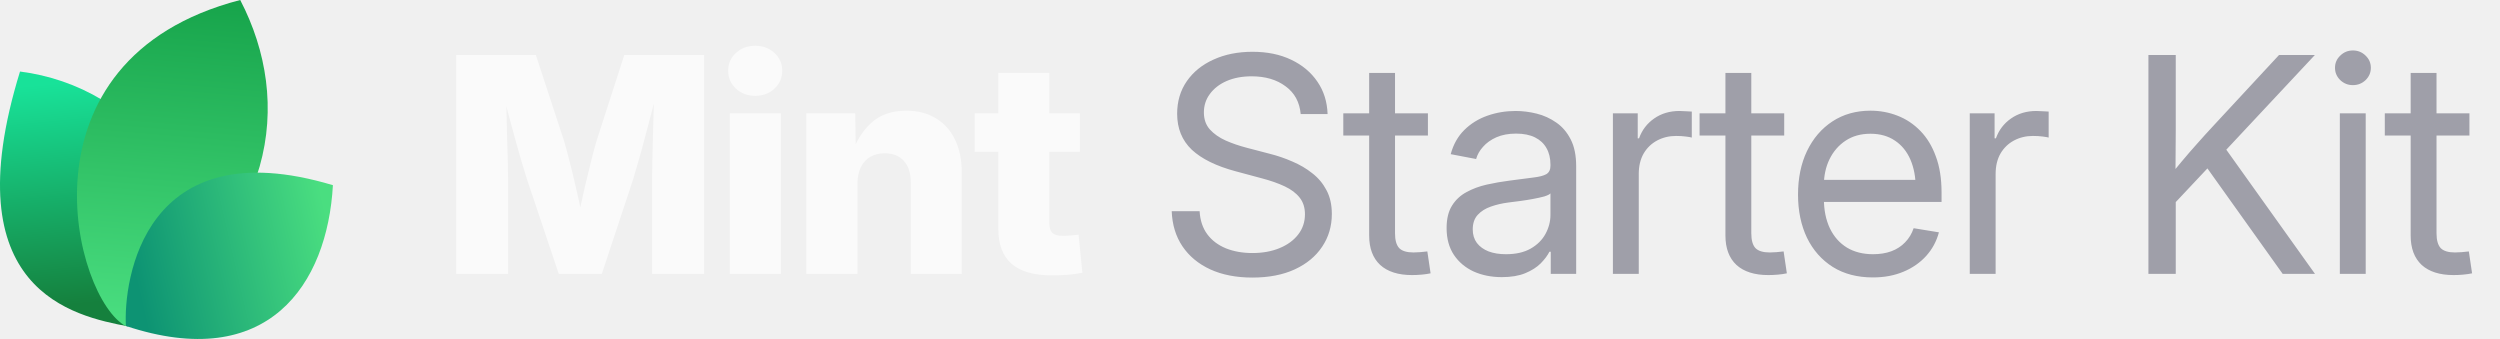
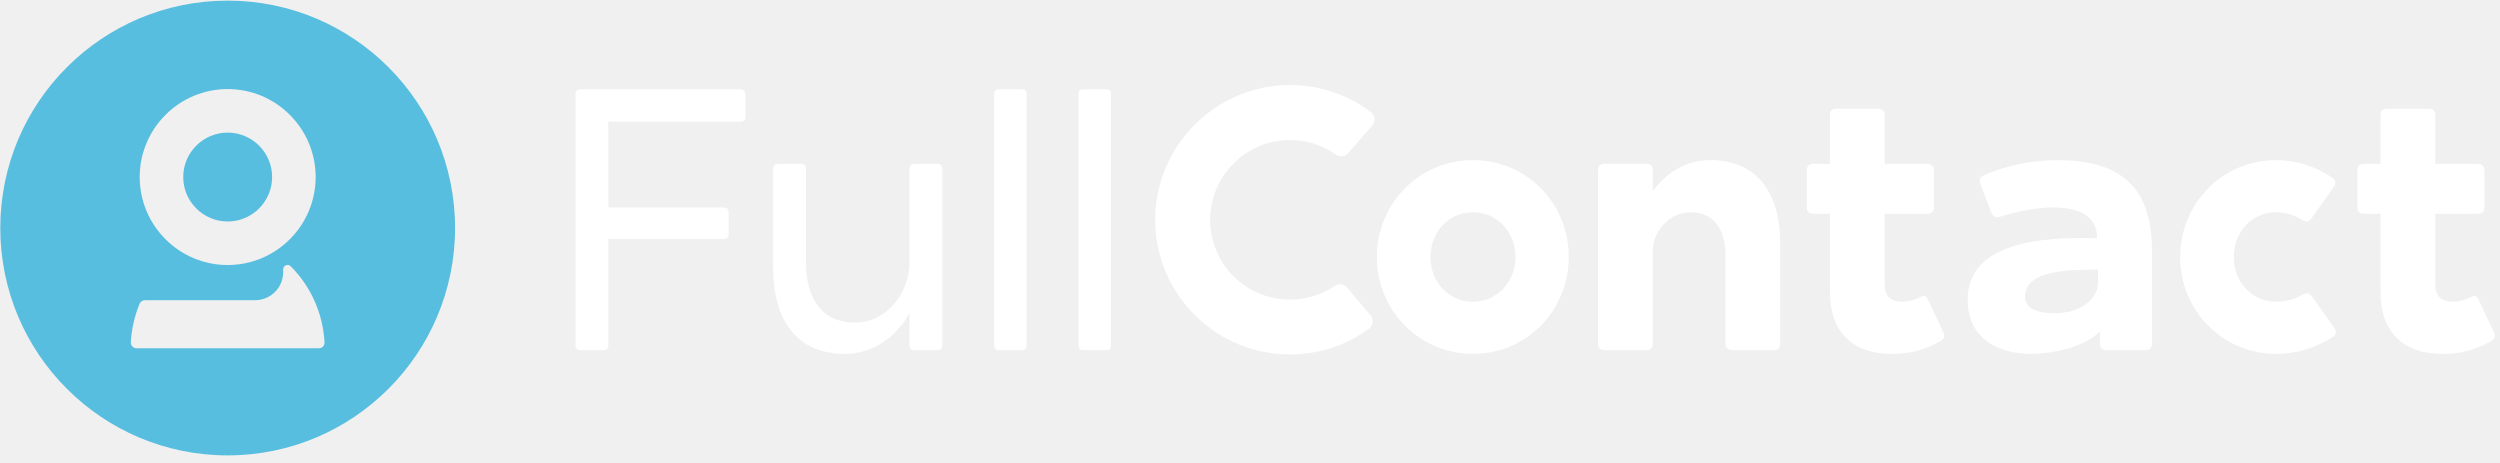
- <svg xmlns="http://www.w3.org/2000/svg" width="177" height="24" viewBox="0 0 177 24" fill="none">
-   <path d="M9.061 23.108C5.268 22.377 -3.391 20.627 1.417 5.064C9.634 6.099 16.973 14.064 9.061 23.108Z" fill="url(#paint0_linear_17557_2145)" />
-   <path d="M8.919 23.094C5.276 21.222 0.784 4.209 17.007 0C20.757 7.193 19.621 16.545 8.919 23.094Z" fill="url(#paint1_linear_17557_2145)" />
-   <path d="M8.914 23.079C8.735 19.882 10.159 9.085 23.57 13.111C23.181 20.123 18.984 26.418 8.914 23.079Z" fill="url(#paint2_linear_17557_2145)" />
-   <path d="M32.301 19.392V3.894H37.938L39.925 9.948C40.036 10.315 40.164 10.787 40.31 11.362C40.462 11.938 40.611 12.552 40.757 13.204C40.91 13.855 41.048 14.483 41.173 15.086C41.305 15.682 41.412 16.192 41.495 16.615H40.695C40.771 16.192 40.871 15.682 40.996 15.086C41.128 14.49 41.267 13.866 41.412 13.214C41.565 12.562 41.714 11.948 41.86 11.373C42.005 10.79 42.133 10.315 42.244 9.948L44.2 3.894H49.848V19.392H46.166V12.704C46.166 12.357 46.173 11.917 46.187 11.383C46.2 10.849 46.214 10.27 46.228 9.646C46.249 9.022 46.266 8.391 46.28 7.753C46.301 7.115 46.311 6.519 46.311 5.964H46.623C46.485 6.561 46.332 7.181 46.166 7.826C45.999 8.471 45.833 9.102 45.666 9.719C45.507 10.336 45.351 10.901 45.198 11.414C45.053 11.928 44.928 12.357 44.824 12.704L42.608 19.392H39.561L37.314 12.704C37.203 12.357 37.072 11.928 36.919 11.414C36.773 10.901 36.614 10.34 36.441 9.729C36.274 9.112 36.104 8.481 35.931 7.836C35.764 7.192 35.608 6.567 35.463 5.964H35.827C35.834 6.512 35.844 7.105 35.858 7.743C35.872 8.374 35.886 9.005 35.9 9.636C35.92 10.26 35.938 10.839 35.952 11.373C35.965 11.907 35.972 12.351 35.972 12.704V19.392H32.301ZM51.668 19.392V8.024H55.288V19.392H51.668ZM53.468 6.786C52.927 6.786 52.473 6.616 52.105 6.276C51.738 5.93 51.554 5.507 51.554 5.007C51.554 4.508 51.738 4.088 52.105 3.749C52.473 3.409 52.927 3.239 53.468 3.239C54.009 3.239 54.463 3.409 54.83 3.749C55.198 4.082 55.382 4.501 55.382 5.007C55.382 5.507 55.198 5.93 54.83 6.276C54.463 6.616 54.009 6.786 53.468 6.786ZM60.708 13.027V19.392H57.088V8.024H60.551L60.593 10.967H60.281C60.593 10.024 61.061 9.268 61.685 8.7C62.309 8.124 63.138 7.836 64.171 7.836C64.975 7.836 65.672 8.017 66.262 8.377C66.851 8.731 67.302 9.234 67.614 9.885C67.933 10.537 68.092 11.307 68.092 12.194V19.392H64.483V12.912C64.483 12.26 64.32 11.754 63.994 11.394C63.675 11.033 63.221 10.853 62.632 10.853C62.25 10.853 61.914 10.936 61.623 11.102C61.332 11.269 61.106 11.515 60.947 11.841C60.787 12.16 60.708 12.555 60.708 13.027ZM76.456 8.024V10.749H69.008V8.024H76.456ZM70.683 5.163H74.292V15.783C74.292 16.102 74.361 16.334 74.5 16.48C74.646 16.625 74.899 16.698 75.259 16.698C75.405 16.698 75.596 16.688 75.831 16.667C76.074 16.646 76.251 16.629 76.362 16.615L76.632 19.309C76.313 19.378 75.963 19.427 75.582 19.455C75.207 19.482 74.836 19.496 74.469 19.496C73.2 19.496 72.25 19.222 71.619 18.674C70.995 18.127 70.683 17.308 70.683 16.22V5.163Z" fill="#FAFAFA" />
-   <path d="M88.667 19.652C87.523 19.652 86.528 19.458 85.682 19.07C84.843 18.681 84.188 18.137 83.716 17.437C83.245 16.736 82.992 15.908 82.957 14.951H84.933C84.968 15.596 85.148 16.14 85.474 16.584C85.8 17.021 86.24 17.354 86.795 17.582C87.35 17.804 87.974 17.915 88.667 17.915C89.388 17.915 90.026 17.801 90.581 17.572C91.143 17.343 91.583 17.024 91.902 16.615C92.228 16.199 92.391 15.717 92.391 15.169C92.391 14.698 92.266 14.306 92.017 13.994C91.767 13.675 91.413 13.408 90.956 13.193C90.498 12.978 89.954 12.787 89.323 12.621L87.502 12.132C86.123 11.765 85.082 11.255 84.382 10.603C83.689 9.944 83.342 9.095 83.342 8.055C83.342 7.174 83.571 6.404 84.028 5.746C84.486 5.087 85.117 4.577 85.921 4.217C86.726 3.849 87.645 3.666 88.678 3.666C89.718 3.666 90.63 3.853 91.413 4.227C92.204 4.602 92.824 5.122 93.275 5.787C93.726 6.446 93.965 7.209 93.993 8.076H92.089C92.013 7.23 91.656 6.574 91.018 6.11C90.387 5.638 89.586 5.403 88.615 5.403C87.95 5.403 87.36 5.513 86.847 5.735C86.341 5.957 85.946 6.262 85.661 6.651C85.377 7.032 85.235 7.469 85.235 7.961C85.235 8.447 85.377 8.849 85.661 9.168C85.946 9.48 86.317 9.74 86.774 9.948C87.232 10.149 87.724 10.319 88.251 10.457L89.884 10.884C90.439 11.023 90.977 11.206 91.496 11.435C92.023 11.657 92.495 11.934 92.911 12.267C93.334 12.593 93.67 12.995 93.92 13.474C94.17 13.945 94.294 14.504 94.294 15.149C94.294 16.015 94.066 16.788 93.608 17.468C93.157 18.148 92.512 18.681 91.673 19.07C90.834 19.458 89.832 19.652 88.667 19.652ZM101.097 8.024V9.594H95.106V8.024H101.097ZM96.937 5.163H98.767V16.521C98.767 17 98.865 17.347 99.059 17.562C99.26 17.77 99.6 17.874 100.078 17.874C100.21 17.874 100.366 17.867 100.546 17.853C100.733 17.832 100.903 17.815 101.056 17.801L101.285 19.351C101.097 19.392 100.886 19.423 100.65 19.444C100.414 19.465 100.189 19.475 99.974 19.475C98.996 19.475 98.244 19.236 97.717 18.758C97.197 18.272 96.937 17.579 96.937 16.677V5.163ZM106.33 19.621C105.595 19.621 104.932 19.489 104.343 19.226C103.754 18.955 103.285 18.564 102.939 18.05C102.592 17.53 102.419 16.896 102.419 16.147C102.419 15.495 102.547 14.965 102.804 14.556C103.06 14.146 103.403 13.828 103.833 13.599C104.263 13.363 104.742 13.186 105.269 13.068C105.796 12.95 106.333 12.857 106.881 12.787C107.574 12.69 108.132 12.617 108.555 12.569C108.978 12.52 109.287 12.441 109.481 12.33C109.675 12.212 109.772 12.014 109.772 11.737V11.654C109.772 11.203 109.679 10.815 109.492 10.489C109.311 10.163 109.041 9.91 108.68 9.729C108.32 9.549 107.872 9.459 107.338 9.459C106.805 9.459 106.34 9.546 105.945 9.719C105.556 9.892 105.241 10.118 104.998 10.395C104.755 10.665 104.593 10.953 104.509 11.258L102.71 10.915C102.897 10.222 103.22 9.65 103.677 9.199C104.135 8.748 104.679 8.412 105.31 8.19C105.941 7.968 106.607 7.857 107.307 7.857C107.8 7.857 108.295 7.92 108.795 8.044C109.301 8.169 109.765 8.381 110.188 8.679C110.611 8.97 110.951 9.369 111.208 9.875C111.464 10.374 111.593 11.005 111.593 11.768V19.392H109.793V17.822H109.7C109.568 18.085 109.363 18.359 109.086 18.643C108.809 18.921 108.444 19.153 107.994 19.34C107.543 19.527 106.988 19.621 106.33 19.621ZM106.621 17.998C107.321 17.998 107.904 17.867 108.368 17.603C108.84 17.333 109.19 16.986 109.419 16.563C109.654 16.133 109.772 15.682 109.772 15.211V13.692C109.703 13.769 109.554 13.841 109.325 13.911C109.096 13.973 108.829 14.032 108.524 14.088C108.226 14.143 107.921 14.192 107.609 14.233C107.304 14.275 107.033 14.309 106.798 14.337C106.354 14.393 105.938 14.49 105.549 14.628C105.168 14.76 104.86 14.954 104.624 15.211C104.388 15.467 104.27 15.811 104.27 16.241C104.27 16.615 104.367 16.934 104.561 17.198C104.762 17.461 105.04 17.662 105.393 17.801C105.747 17.933 106.156 17.998 106.621 17.998ZM114.193 19.392V8.024H115.951V9.792H116.045C116.253 9.209 116.61 8.741 117.116 8.388C117.622 8.034 118.219 7.857 118.905 7.857C119.058 7.857 119.217 7.864 119.384 7.878C119.55 7.885 119.682 7.892 119.779 7.899V9.74C119.716 9.719 119.578 9.695 119.363 9.667C119.155 9.639 118.922 9.625 118.666 9.625C118.174 9.625 117.726 9.733 117.324 9.948C116.922 10.163 116.603 10.471 116.367 10.874C116.138 11.276 116.024 11.758 116.024 12.319V19.392H114.193ZM126.322 8.024V9.594H120.33V8.024H126.322ZM122.161 5.163H123.992V16.521C123.992 17 124.089 17.347 124.283 17.562C124.484 17.77 124.824 17.874 125.302 17.874C125.434 17.874 125.59 17.867 125.77 17.853C125.958 17.832 126.127 17.815 126.28 17.801L126.509 19.351C126.322 19.392 126.11 19.423 125.874 19.444C125.639 19.465 125.413 19.475 125.198 19.475C124.221 19.475 123.468 19.236 122.941 18.758C122.421 18.272 122.161 17.579 122.161 16.677V5.163ZM132.604 19.642C131.502 19.642 130.555 19.396 129.765 18.903C128.974 18.404 128.364 17.714 127.934 16.834C127.511 15.946 127.3 14.927 127.3 13.775C127.3 12.611 127.511 11.584 127.934 10.697C128.364 9.802 128.964 9.102 129.734 8.596C130.51 8.089 131.408 7.836 132.428 7.836C133.1 7.836 133.738 7.954 134.341 8.19C134.952 8.426 135.489 8.783 135.954 9.261C136.425 9.74 136.793 10.343 137.056 11.071C137.327 11.792 137.462 12.645 137.462 13.63V14.296H128.433V12.735H136.463L135.631 13.297C135.631 12.541 135.506 11.876 135.257 11.3C135.007 10.725 134.643 10.277 134.165 9.958C133.686 9.632 133.107 9.469 132.428 9.469C131.748 9.469 131.162 9.632 130.67 9.958C130.177 10.284 129.796 10.725 129.526 11.279C129.262 11.827 129.13 12.441 129.13 13.12V14.046C129.13 14.864 129.273 15.572 129.557 16.168C129.841 16.757 130.243 17.211 130.763 17.53C131.283 17.842 131.901 17.998 132.615 17.998C133.093 17.998 133.523 17.929 133.905 17.79C134.293 17.645 134.619 17.433 134.882 17.156C135.153 16.879 135.354 16.546 135.486 16.157L137.275 16.449C137.108 17.08 136.81 17.634 136.38 18.113C135.95 18.591 135.413 18.966 134.768 19.236C134.123 19.507 133.402 19.642 132.604 19.642ZM139.459 19.392V8.024H141.217V9.792H141.311C141.519 9.209 141.876 8.741 142.382 8.388C142.888 8.034 143.485 7.857 144.171 7.857C144.324 7.857 144.483 7.864 144.649 7.878C144.816 7.885 144.948 7.892 145.045 7.899V9.74C144.982 9.719 144.844 9.695 144.629 9.667C144.421 9.639 144.188 9.625 143.932 9.625C143.439 9.625 142.992 9.733 142.59 9.948C142.188 10.163 141.869 10.471 141.633 10.874C141.404 11.276 141.29 11.758 141.29 12.319V19.392H139.459ZM153.429 14.961V12.715C153.783 12.257 154.136 11.82 154.49 11.404C154.844 10.981 155.204 10.565 155.572 10.156C155.939 9.74 156.314 9.327 156.695 8.918L161.355 3.894H163.893L157.277 10.967H157.184L153.429 14.961ZM152.108 19.392V3.894H154.043V9.241L154.022 12.559L154.043 13.505V19.392H152.108ZM161.615 19.392L155.967 11.477L157.173 9.969L163.903 19.392H161.615ZM165.661 19.392V8.024H167.492V19.392H165.661ZM166.587 6.027C166.24 6.027 165.942 5.909 165.692 5.673C165.443 5.43 165.318 5.139 165.318 4.799C165.318 4.459 165.443 4.172 165.692 3.936C165.942 3.693 166.24 3.572 166.587 3.572C166.934 3.572 167.232 3.693 167.482 3.936C167.731 4.172 167.856 4.459 167.856 4.799C167.856 5.139 167.731 5.43 167.482 5.673C167.232 5.909 166.934 6.027 166.587 6.027ZM174.836 8.024V9.594H168.844V8.024H174.836ZM170.675 5.163H172.506V16.521C172.506 17 172.603 17.347 172.797 17.562C172.998 17.77 173.338 17.874 173.816 17.874C173.948 17.874 174.104 17.867 174.284 17.853C174.472 17.832 174.641 17.815 174.794 17.801L175.023 19.351C174.836 19.392 174.624 19.423 174.388 19.444C174.153 19.465 173.927 19.475 173.712 19.475C172.735 19.475 171.982 19.236 171.455 18.758C170.935 18.272 170.675 17.579 170.675 16.677V5.163Z" fill="#9F9FA9" />
-   <defs>
-     <linearGradient id="paint0_linear_17557_2145" x1="3.776" y1="5.916" x2="5.232" y2="21.559" gradientUnits="userSpaceOnUse">
-       <stop stop-color="#18E299" />
-       <stop offset="1" stop-color="#15803D" />
-     </linearGradient>
-     <linearGradient id="paint1_linear_17557_2145" x1="12.171" y1="-0.718" x2="10.19" y2="22.983" gradientUnits="userSpaceOnUse">
-       <stop stop-color="#16A34A" />
-       <stop offset="1" stop-color="#4ADE80" />
-     </linearGradient>
-     <linearGradient id="paint2_linear_17557_2145" x1="23.133" y1="15.353" x2="9.338" y2="18.52" gradientUnits="userSpaceOnUse">
-       <stop stop-color="#4ADE80" />
-       <stop offset="1" stop-color="#0D9373" />
-     </linearGradient>
-   </defs>
+ <svg xmlns="http://www.w3.org/2000/svg" width="100%" height="100%" viewBox="0 0 308 57" version="1.1" xml:space="preserve" style="fill-rule:evenodd;clip-rule:evenodd;stroke-linejoin:round;stroke-miterlimit:2;" id="svg30">
+   <defs id="defs34" />
+   <rect id="Artboard1" x="0" y="0" width="307.44" height="56.16" style="fill:none;" />
+   <g id="Artboard11">
+     <path d="M28.05,27.286c3.019,0 5.476,-2.456 5.476,-5.475c0,-3.019 -2.457,-5.475 -5.476,-5.475c-3.02,0 -5.476,2.456 -5.476,5.475c0,3.019 2.456,5.475 5.476,5.475" style="fill:#58bedf;fill-rule:nonzero;" id="path3" />
+     <path d="M39.295,42.903l-22.489,0c-0.39,0 -0.705,-0.325 -0.686,-0.714c0.083,-1.654 0.455,-3.269 1.083,-4.776c0.108,-0.258 0.358,-0.427 0.636,-0.427l13.589,0c1.91,0 3.459,-1.548 3.459,-3.458l0,-0.341c0,-0.484 0.585,-0.726 0.927,-0.384c1.22,1.221 2.195,2.642 2.896,4.183c0.741,1.628 1.178,3.392 1.27,5.203c0.019,0.389 -0.296,0.714 -0.686,0.714m-11.244,-31.929c5.975,0 10.838,4.862 10.838,10.838c0,5.976 -4.863,10.838 -10.838,10.838c-5.977,0 -10.838,-4.862 -10.838,-10.838c0,-5.976 4.861,-10.838 10.838,-10.838m0,-10.897c-15.472,0 -28.014,12.542 -28.014,28.014c0,15.471 12.542,28.013 28.014,28.013c15.472,0 28.014,-12.542 28.014,-28.013c0,-15.472 -12.542,-28.014 -28.014,-28.014" style="fill:#58bedf;fill-rule:nonzero;" id="path5" />
+     <path d="M70.906,42.54l0,-30.938c0,-0.368 0.229,-0.598 0.597,-0.598l19.738,0c0.367,0 0.597,0.23 0.597,0.598l0,2.799c0,0.368 -0.184,0.597 -0.597,0.597l-16.296,0l0,10.558l14.231,0c0.367,0 0.596,0.229 0.596,0.596l0,2.709c0,0.321 -0.229,0.596 -0.596,0.596l-14.231,0l0,13.083c0,0.367 -0.229,0.597 -0.597,0.597l-2.845,0c-0.413,0 -0.597,-0.23 -0.597,-0.597" style="fill:#ffffff;fill-rule:nonzero" id="path7" />
+     <path d="M98.647,20.185c0.413,0 0.643,0.23 0.643,0.597l0,11.43c0,4.452 1.836,7.528 6.058,7.528c3.903,0 6.702,-3.673 6.702,-7.39l0,-11.568c0,-0.367 0.23,-0.597 0.597,-0.597l2.846,0c0.367,0 0.596,0.23 0.596,0.597l0,21.758c0,0.413 -0.229,0.597 -0.596,0.597l-2.846,0c-0.367,0 -0.597,-0.184 -0.597,-0.597l0,-3.994c-1.193,2.296 -3.947,5.05 -7.941,5.05c-6.013,0 -8.859,-4.178 -8.859,-10.696l0,-12.118c0,-0.367 0.229,-0.597 0.596,-0.597l2.801,0Z" style="fill:#ffffff;fill-rule:nonzero" id="path9" />
+     <path d="M122.487,42.54l0,-30.939c0,-0.413 0.185,-0.597 0.598,-0.597l2.799,0c0.414,0 0.597,0.184 0.597,0.597l0,30.939c0,0.413 -0.183,0.597 -0.597,0.597l-2.799,0c-0.413,0 -0.598,-0.184 -0.598,-0.597" style="fill:#ffffff;fill-rule:nonzero" id="path11" />
+     <path d="M132.878,42.54l0,-30.939c0,-0.413 0.184,-0.597 0.597,-0.597l2.799,0c0.414,0 0.597,0.184 0.597,0.597l0,30.939c0,0.413 -0.183,0.597 -0.597,0.597l-2.799,0c-0.413,0 -0.597,-0.184 -0.597,-0.597" style="fill:#ffffff;fill-rule:nonzero" id="path13" />
+     <path d="M181.473,37.169c2.938,0 5.232,-2.387 5.232,-5.509c0,-3.121 -2.294,-5.508 -5.232,-5.508c-2.983,0 -5.233,2.387 -5.233,5.508c0,3.122 2.25,5.509 5.233,5.509m0,-17.443c6.61,0 11.797,5.324 11.797,11.934c0,6.611 -5.187,11.935 -11.797,11.935c-6.61,0 -11.843,-5.324 -11.843,-11.935c0,-6.61 5.233,-11.934 11.843,-11.934" style="fill:#ffffff;fill-rule:nonzero" id="path15" />
+     <path d="M213.406,43.137c-0.551,-0.001 -0.827,-0.322 -0.827,-0.782l0,-10.97c0,-2.984 -1.331,-5.233 -4.315,-5.233c-2.616,0 -4.635,2.387 -4.635,4.728l0,11.475c0,0.46 -0.276,0.781 -0.781,0.781l-5.187,0c-0.505,0 -0.78,-0.321 -0.78,-0.781l0,-21.39c0,-0.505 0.275,-0.781 0.78,-0.781l5.187,0c0.505,0 0.781,0.276 0.781,0.781l0,2.57c1.377,-1.882 3.717,-3.81 7.068,-3.81c5.555,0 8.63,3.765 8.63,10.328l0,12.302c0,0.46 -0.275,0.781 -0.78,0.781l-5.141,0Z" style="fill:#ffffff;fill-rule:nonzero" id="path17" />
+     <path d="M239.127,41.989c-2.157,1.24 -4.039,1.607 -6.06,1.607c-4.865,0 -7.619,-2.754 -7.619,-7.62l0,-9.639l-2.066,0c-0.459,0 -0.78,-0.23 -0.78,-0.781l0,-4.59c0,-0.551 0.321,-0.781 0.78,-0.781l2.066,0l0,-6.013c0,-0.459 0.23,-0.78 0.781,-0.78l5.14,0c0.597,0 0.826,0.367 0.826,0.78l0,6.013l5.234,0c0.505,0 0.826,0.322 0.826,0.781l0,4.59c0,0.459 -0.275,0.781 -0.78,0.781l-5.28,0l0,8.721c0,1.561 0.918,2.112 2.113,2.112c0.918,0 1.56,-0.23 2.34,-0.598c0.414,-0.229 0.643,-0.137 0.827,0.23l1.973,4.178c0.138,0.412 0.138,0.734 -0.321,1.009" style="fill:#ffffff;fill-rule:nonzero" id="path19" />
+     <path d="M257.839,33.222c-4.774,-0.001 -8.354,0.596 -8.354,3.35c0,1.748 2.203,2.014 3.718,2.014c2.938,0 5.279,-1.62 5.279,-3.81l0,-1.555l-0.643,0Zm-4.36,-13.496c9.455,0 11.659,5.005 11.659,11.477l0,11.107c0,0.552 -0.276,0.827 -0.826,0.827l-4.775,0c-0.596,0 -0.826,-0.321 -0.826,-0.827l0,-1.468c-2.065,2.02 -5.875,2.708 -8.354,2.754c-3.718,0.046 -7.988,-1.561 -7.942,-6.793c0.093,-7.253 10.053,-7.483 14.46,-7.483l1.469,0.046l0,-0.229c0,-1.378 -0.734,-3.581 -5.417,-3.581c-3.029,0 -6.518,1.148 -6.518,1.148c-0.413,0.138 -0.872,0.046 -1.055,-0.459l-1.331,-3.443c-0.184,-0.551 -0.184,-0.964 0.367,-1.194c0,0 3.809,-1.882 9.089,-1.882" style="fill:#ffffff;fill-rule:nonzero" id="path21" />
+     <path d="M287.37,41.53c-1.744,1.148 -4.177,2.066 -6.931,2.066c-6.61,0 -11.842,-5.325 -11.842,-11.935c0,-6.61 5.232,-11.935 11.842,-11.935c2.938,0 5.325,1.102 6.885,2.158c0.413,0.229 0.505,0.734 0.23,1.102l-2.8,3.947c-0.276,0.367 -0.597,0.505 -1.102,0.184c-1.331,-0.826 -2.478,-0.964 -3.213,-0.964c-2.984,0 -5.233,2.387 -5.233,5.508c0,3.121 2.249,5.509 5.233,5.509c1.194,0 2.341,-0.322 3.351,-0.919c0.413,-0.183 0.688,-0.183 1.01,0.23l2.799,3.947c0.322,0.506 0.184,0.827 -0.229,1.102" style="fill:#ffffff;fill-rule:nonzero" id="path23" />
+     <path d="M306.955,41.989c-2.157,1.24 -4.039,1.607 -6.059,1.607c-4.866,0 -7.62,-2.754 -7.62,-7.62l0,-9.639l-2.065,0c-0.459,0 -0.78,-0.23 -0.78,-0.781l0,-4.59c0,-0.551 0.321,-0.781 0.78,-0.781l2.065,0l0,-6.013c0,-0.459 0.23,-0.78 0.781,-0.78l5.14,0c0.597,0 0.826,0.367 0.826,0.78l0,6.013l5.234,0c0.505,0 0.826,0.322 0.826,0.781l0,4.59c0,0.459 -0.275,0.781 -0.78,0.781l-5.28,0l0,8.721c0,1.561 0.919,2.112 2.113,2.112c0.918,0 1.56,-0.23 2.34,-0.598c0.414,-0.229 0.643,-0.137 0.827,0.23l1.973,4.178c0.138,0.412 0.138,0.734 -0.321,1.009" style="fill:#ffffff;fill-rule:nonzero" id="path25" />
+     <path d="M158.919,36.914c-5.526,0 -9.986,-4.559 -9.826,-10.121c0.145,-5.071 4.223,-9.256 9.289,-9.526c2.308,-0.123 4.454,0.553 6.187,1.774c0.482,0.34 1.142,0.262 1.53,-0.182l2.954,-3.378c0.444,-0.508 0.356,-1.283 -0.183,-1.689c-2.911,-2.186 -6.561,-3.44 -10.512,-3.309c-8.998,0.297 -16.18,7.86 -16.034,16.862c0.148,9.039 7.521,16.321 16.595,16.321c3.625,0 6.978,-1.164 9.707,-3.137c0.547,-0.395 0.649,-1.169 0.215,-1.685l-2.878,-3.416c-0.381,-0.451 -1.039,-0.541 -1.527,-0.209c-1.574,1.069 -3.472,1.695 -5.517,1.695" style="fill:#ffffff;fill-rule:nonzero" id="path27" />
+   </g>
</svg>
